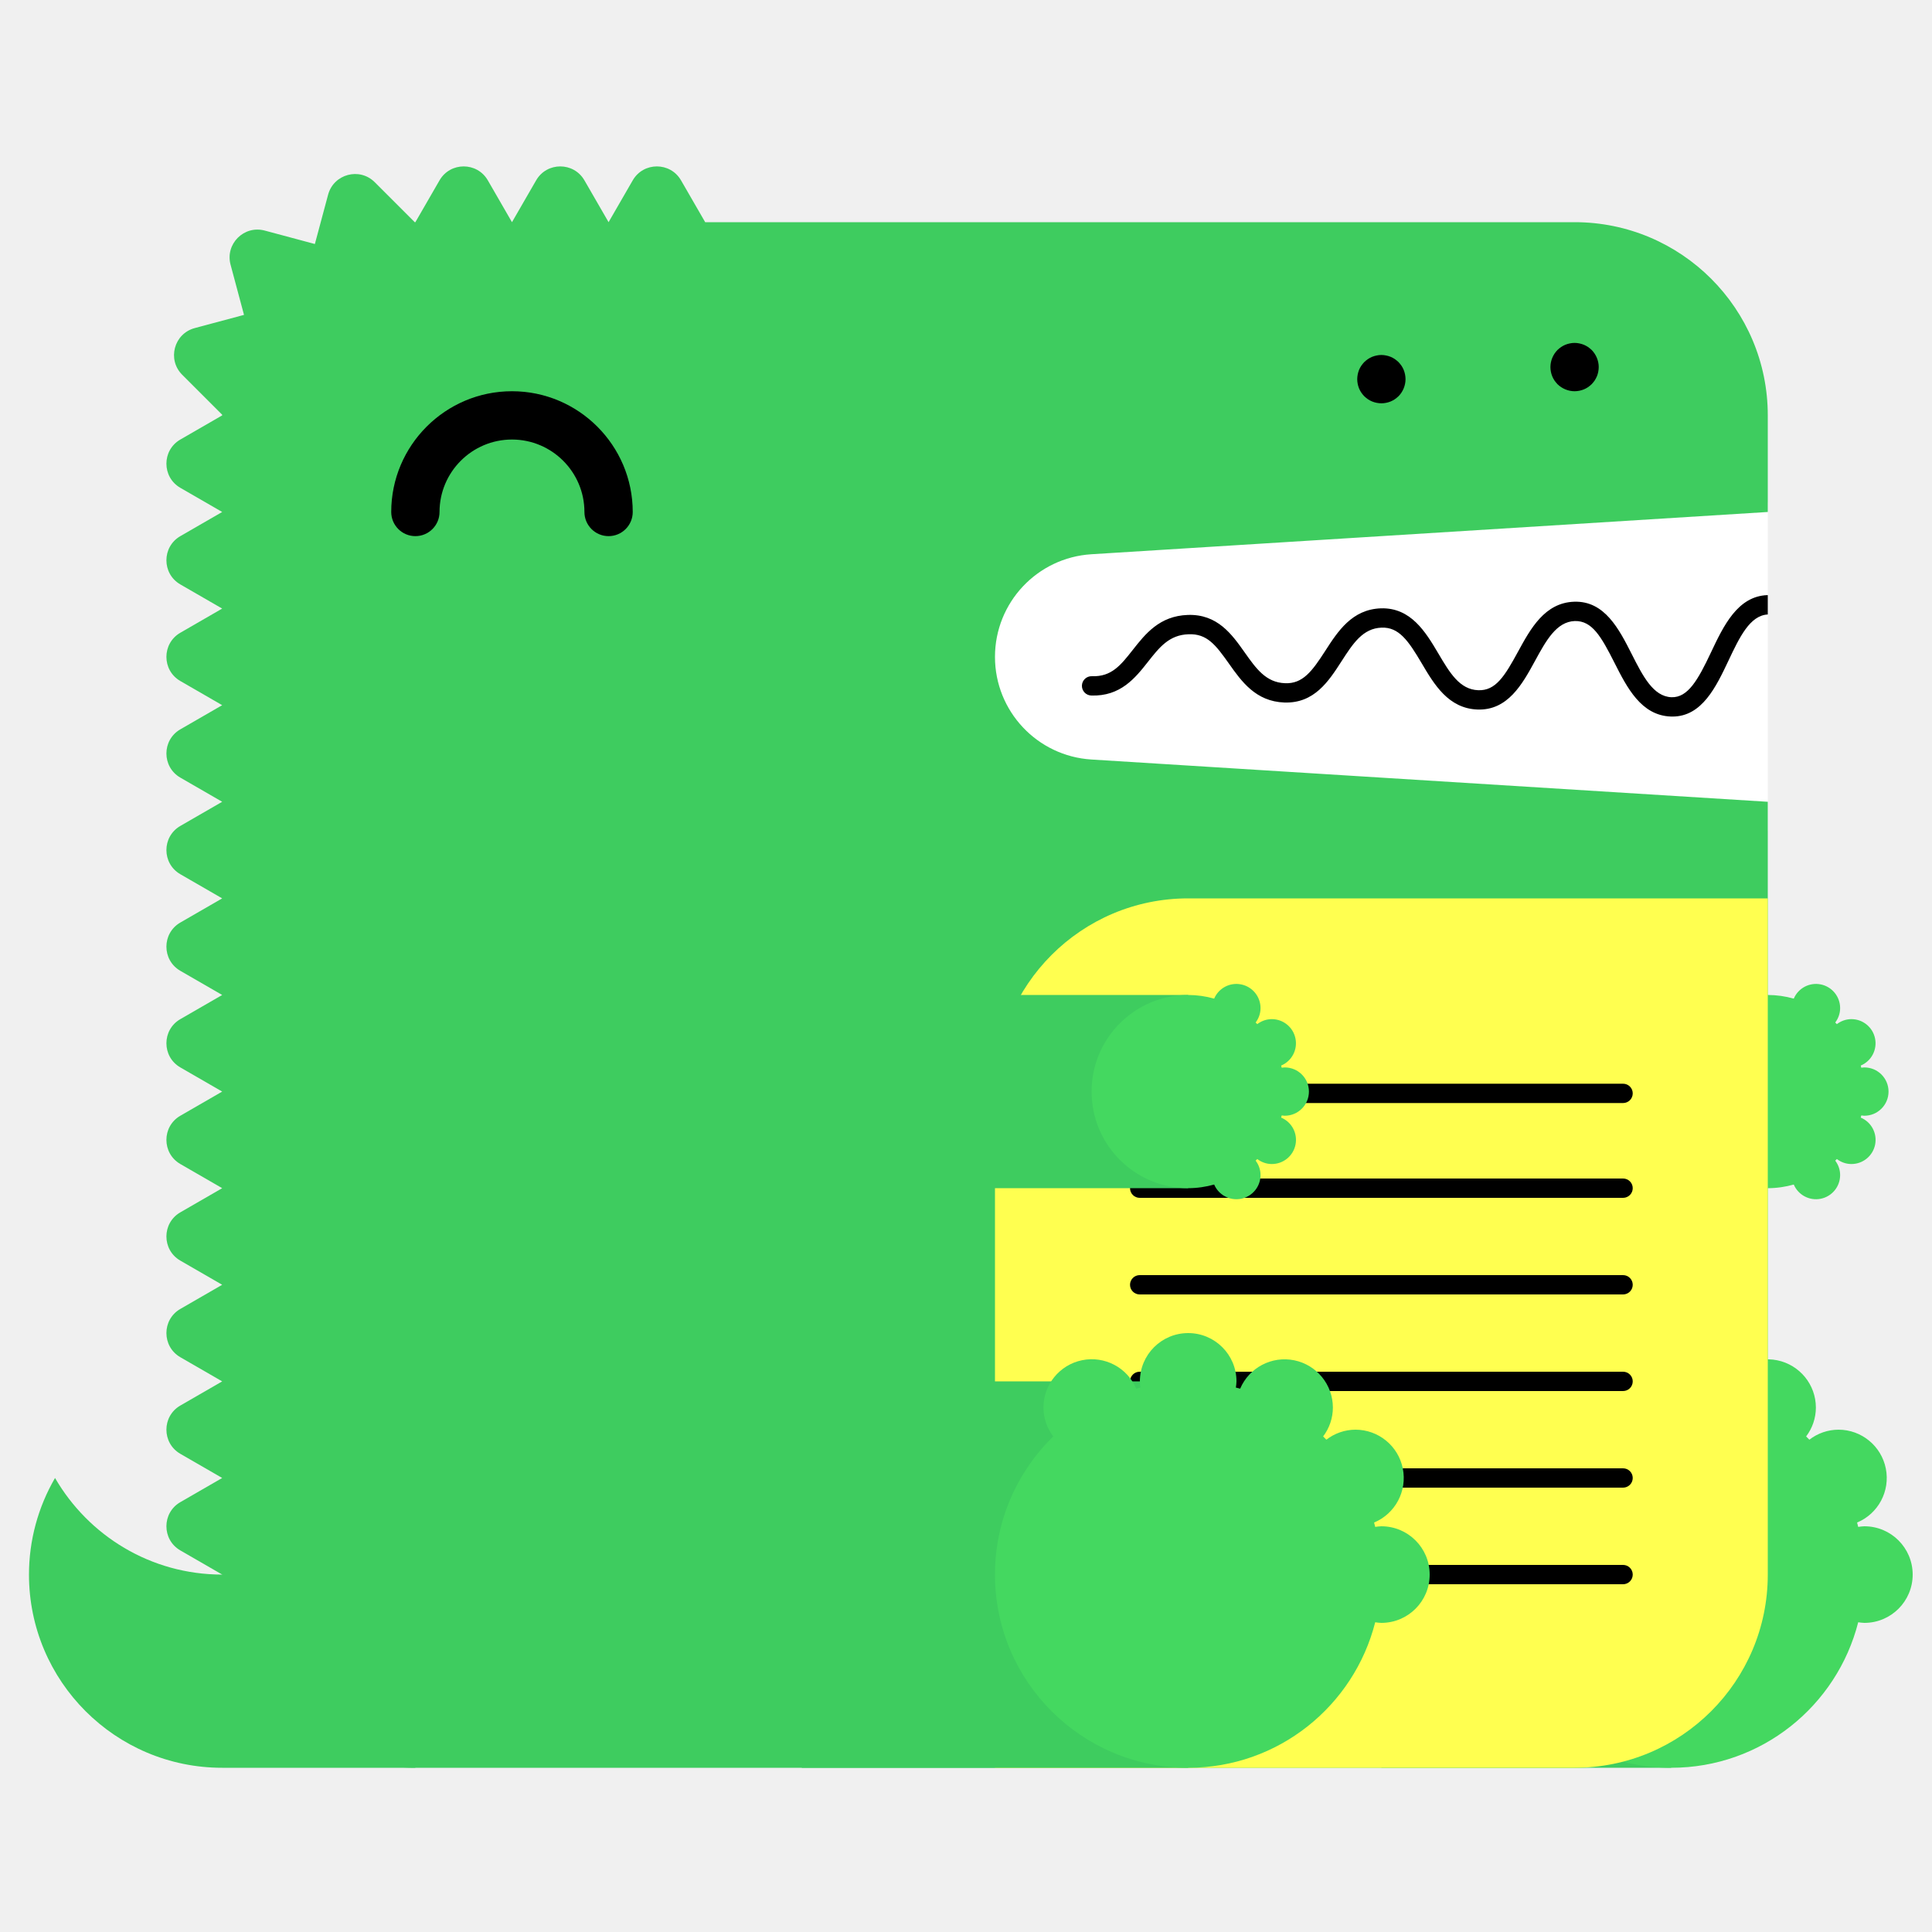
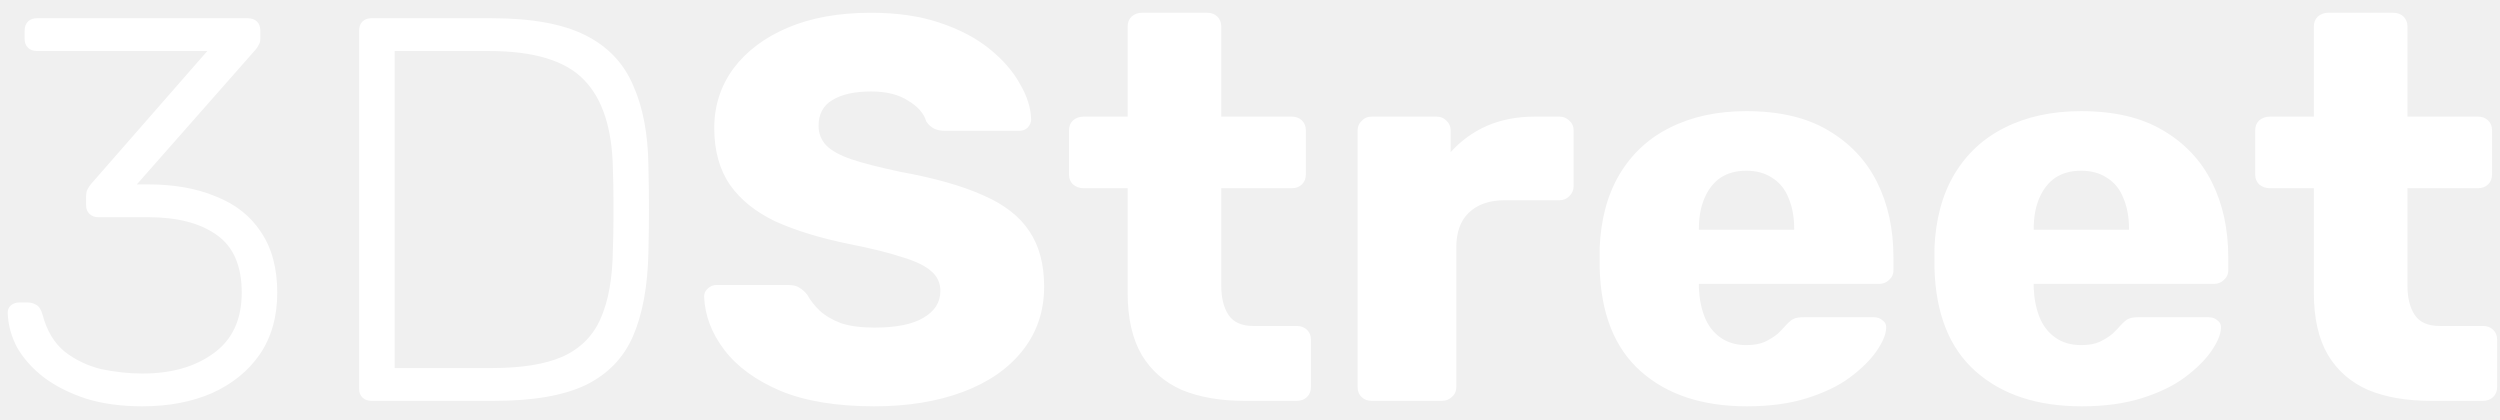
- <svg xmlns="http://www.w3.org/2000/svg" width="200" height="200" viewBox="0 0 200 200">
-   <g fill="none" fill-rule="evenodd">
-     <path fill="#FFF" d="M99 52h84v34H99z" />
-     <path d="M23 163c-7.398 0-13.843-4.027-17.303-10A19.886 19.886 0 0 0 3 163c0 11.046 8.954 20 20 20h20v-20H23z" fill="#3ECC5F" />
-     <path d="M112.98 57.376L183 53V43c0-11.046-8.954-20-20-20H73l-2.5-4.33c-1.112-1.925-3.889-1.925-5 0L63 23l-2.5-4.33c-1.111-1.925-3.889-1.925-5 0L53 23l-2.5-4.33c-1.111-1.925-3.889-1.925-5 0L43 23c-.022 0-.042.003-.065.003l-4.142-4.141c-1.57-1.571-4.252-.853-4.828 1.294l-1.369 5.104-5.192-1.392c-2.148-.575-4.111 1.389-3.535 3.536l1.39 5.193-5.102 1.367c-2.148.576-2.867 3.259-1.296 4.83l4.142 4.142c0 .021-.003.042-.003.064l-4.33 2.5c-1.925 1.111-1.925 3.889 0 5L23 53l-4.33 2.5c-1.925 1.111-1.925 3.889 0 5L23 63l-4.33 2.5c-1.925 1.111-1.925 3.889 0 5L23 73l-4.33 2.5c-1.925 1.111-1.925 3.889 0 5L23 83l-4.33 2.5c-1.925 1.111-1.925 3.889 0 5L23 93l-4.33 2.5c-1.925 1.111-1.925 3.889 0 5L23 103l-4.33 2.5c-1.925 1.111-1.925 3.889 0 5L23 113l-4.33 2.5c-1.925 1.111-1.925 3.889 0 5L23 123l-4.33 2.5c-1.925 1.111-1.925 3.889 0 5L23 133l-4.33 2.5c-1.925 1.111-1.925 3.889 0 5L23 143l-4.33 2.5c-1.925 1.111-1.925 3.889 0 5L23 153l-4.33 2.5c-1.925 1.111-1.925 3.889 0 5L23 163c0 11.046 8.954 20 20 20h120c11.046 0 20-8.954 20-20V83l-70.02-4.376A10.645 10.645 0 0 1 103 68c0-5.621 4.37-10.273 9.98-10.624" fill="#3ECC5F" />
-     <path fill="#3ECC5F" d="M143 183h30v-40h-30z" />
-     <path d="M193 158c-.219 0-.428.037-.639.064-.038-.15-.074-.301-.116-.451A5 5 0 0 0 190.32 148a4.96 4.96 0 0 0-3.016 1.036 26.531 26.531 0 0 0-.335-.336 4.955 4.955 0 0 0 1.011-2.987 5 5 0 0 0-9.599-1.959c-.148-.042-.297-.077-.445-.115.027-.211.064-.42.064-.639a5 5 0 0 0-5-5 5 5 0 0 0-5 5c0 .219.037.428.064.639-.148.038-.297.073-.445.115a4.998 4.998 0 0 0-9.599 1.959c0 1.125.384 2.151 1.011 2.987-3.717 3.632-6.031 8.693-6.031 14.3 0 11.046 8.954 20 20 20 9.339 0 17.16-6.41 19.361-15.064.211.027.42.064.639.064a5 5 0 0 0 5-5 5 5 0 0 0-5-5" fill="#44D860" />
-     <path fill="#3ECC5F" d="M153 123h30v-20h-30z" />
-     <path d="M193 115.5a2.5 2.5 0 1 0 0-5c-.109 0-.214.019-.319.032-.02-.075-.037-.15-.058-.225a2.501 2.501 0 0 0-.963-4.807c-.569 0-1.088.197-1.508.518a6.653 6.653 0 0 0-.168-.168c.314-.417.506-.931.506-1.494a2.5 2.5 0 0 0-4.8-.979A9.987 9.987 0 0 0 183 103c-5.522 0-10 4.478-10 10s4.478 10 10 10c.934 0 1.833-.138 2.69-.377a2.5 2.5 0 0 0 4.8-.979c0-.563-.192-1.077-.506-1.494.057-.055.113-.111.168-.168.42.321.939.518 1.508.518a2.5 2.5 0 0 0 .963-4.807c.021-.074.038-.15.058-.225.105.013.21.032.319.032" fill="#44D860" />
-     <path d="M63 55.5a2.5 2.5 0 0 1-2.5-2.5c0-4.136-3.364-7.5-7.5-7.5s-7.5 3.364-7.5 7.5a2.5 2.5 0 1 1-5 0c0-6.893 5.607-12.5 12.5-12.5S65.5 46.107 65.5 53a2.5 2.5 0 0 1-2.5 2.5" fill="#000" />
-     <path d="M103 183h60c11.046 0 20-8.954 20-20V93h-60c-11.046 0-20 8.954-20 20v70z" fill="#FFFF50" />
-     <path d="M168.02 124h-50.04a1 1 0 1 1 0-2h50.04a1 1 0 1 1 0 2m0 20h-50.04a1 1 0 1 1 0-2h50.04a1 1 0 1 1 0 2m0 20h-50.04a1 1 0 1 1 0-2h50.04a1 1 0 1 1 0 2m0-49.814h-50.04a1 1 0 1 1 0-2h50.04a1 1 0 1 1 0 2m0 19.814h-50.04a1 1 0 1 1 0-2h50.04a1 1 0 1 1 0 2m0 20h-50.04a1 1 0 1 1 0-2h50.04a1 1 0 1 1 0 2M183 61.611c-.012 0-.022-.006-.034-.005-3.09.105-4.552 3.196-5.842 5.923-1.346 2.85-2.387 4.703-4.093 4.647-1.889-.068-2.969-2.202-4.113-4.46-1.314-2.594-2.814-5.536-5.963-5.426-3.046.104-4.513 2.794-5.807 5.167-1.377 2.528-2.314 4.065-4.121 3.994-1.927-.07-2.951-1.805-4.136-3.813-1.321-2.236-2.848-4.75-5.936-4.664-2.994.103-4.465 2.385-5.763 4.4-1.373 2.13-2.335 3.428-4.165 3.351-1.973-.07-2.992-1.51-4.171-3.177-1.324-1.873-2.816-3.993-5.895-3.89-2.928.1-4.399 1.97-5.696 3.618-1.232 1.564-2.194 2.802-4.229 2.724a1 1 0 0 0-.072 2c3.017.101 4.545-1.8 5.872-3.487 1.177-1.496 2.193-2.787 4.193-2.855 1.926-.082 2.829 1.115 4.195 3.045 1.297 1.834 2.769 3.914 5.731 4.021 3.103.104 4.596-2.215 5.918-4.267 1.182-1.834 2.202-3.417 4.15-3.484 1.793-.067 2.769 1.35 4.145 3.681 1.297 2.197 2.766 4.686 5.787 4.796 3.125.108 4.634-2.62 5.949-5.035 1.139-2.088 2.214-4.06 4.119-4.126 1.793-.042 2.728 1.595 4.111 4.33 1.292 2.553 2.757 5.445 5.825 5.556l.169.003c3.064 0 4.518-3.075 5.805-5.794 1.139-2.41 2.217-4.68 4.067-4.773v-2z" fill="#000" />
-     <path fill="#3ECC5F" d="M83 183h40v-40H83z" />
-     <path d="M143 158c-.219 0-.428.037-.639.064-.038-.15-.074-.301-.116-.451A5 5 0 0 0 140.32 148a4.96 4.96 0 0 0-3.016 1.036 26.531 26.531 0 0 0-.335-.336 4.955 4.955 0 0 0 1.011-2.987 5 5 0 0 0-9.599-1.959c-.148-.042-.297-.077-.445-.115.027-.211.064-.42.064-.639a5 5 0 0 0-5-5 5 5 0 0 0-5 5c0 .219.037.428.064.639-.148.038-.297.073-.445.115a4.998 4.998 0 0 0-9.599 1.959c0 1.125.384 2.151 1.011 2.987-3.717 3.632-6.031 8.693-6.031 14.3 0 11.046 8.954 20 20 20 9.339 0 17.16-6.41 19.361-15.064.211.027.42.064.639.064a5 5 0 0 0 5-5 5 5 0 0 0-5-5" fill="#44D860" />
-     <path fill="#3ECC5F" d="M83 123h40v-20H83z" />
-     <path d="M133 115.5a2.5 2.5 0 1 0 0-5c-.109 0-.214.019-.319.032-.02-.075-.037-.15-.058-.225a2.501 2.501 0 0 0-.963-4.807c-.569 0-1.088.197-1.508.518a6.653 6.653 0 0 0-.168-.168c.314-.417.506-.931.506-1.494a2.5 2.5 0 0 0-4.8-.979A9.987 9.987 0 0 0 123 103c-5.522 0-10 4.478-10 10s4.478 10 10 10c.934 0 1.833-.138 2.69-.377a2.5 2.5 0 0 0 4.8-.979c0-.563-.192-1.077-.506-1.494.057-.055.113-.111.168-.168.42.321.939.518 1.508.518a2.5 2.5 0 0 0 .963-4.807c.021-.074.038-.15.058-.225.105.013.21.032.319.032" fill="#44D860" />
-     <path d="M143 41.75c-.16 0-.33-.02-.49-.05a2.52 2.52 0 0 1-.47-.14c-.15-.06-.29-.14-.431-.23-.13-.09-.259-.2-.38-.31-.109-.12-.219-.24-.309-.38s-.17-.28-.231-.43a2.619 2.619 0 0 1-.189-.96c0-.16.02-.33.05-.49.03-.16.08-.31.139-.47.061-.15.141-.29.231-.43.09-.13.2-.26.309-.38.121-.11.25-.22.38-.31.141-.09.281-.17.431-.23.149-.06.31-.11.47-.14.32-.07.65-.07.98 0 .159.03.32.08.47.14.149.06.29.14.43.23.13.09.259.2.38.31.11.12.22.25.31.38.09.14.17.28.23.43.06.16.11.31.14.47.029.16.05.33.05.49 0 .66-.271 1.31-.73 1.77-.121.11-.25.22-.38.31-.14.09-.281.17-.43.23a2.565 2.565 0 0 1-.96.19m20-1.25c-.66 0-1.3-.27-1.771-.73a3.802 3.802 0 0 1-.309-.38c-.09-.14-.17-.28-.231-.43a2.619 2.619 0 0 1-.189-.96c0-.66.27-1.3.729-1.77.121-.11.25-.22.38-.31.141-.09.281-.17.431-.23.149-.06.31-.11.47-.14.32-.07.66-.07.98 0 .159.03.32.08.47.14.149.06.29.14.43.23.13.09.259.2.38.31.459.47.73 1.11.73 1.77 0 .16-.021.33-.05.49-.03.16-.08.32-.14.47-.07.15-.14.29-.23.43-.09.13-.2.26-.31.38-.121.11-.25.22-.38.31-.14.09-.281.17-.43.23a2.565 2.565 0 0 1-.96.19" fill="#000" />
-   </g>
+ <svg xmlns="http://www.w3.org/2000/svg" width="173" height="29" viewBox="0 0 173 29" fill="none">
+   <path d="M9.86 28.117C8.403 28.117 7.102 27.941 5.957 27.588C4.813 27.209 3.837 26.718 3.031 26.113C2.25 25.507 1.639 24.826 1.197 24.07C0.78 23.288 0.559 22.481 0.533 21.649C0.533 21.422 0.611 21.246 0.767 21.119C0.924 20.993 1.119 20.93 1.353 20.93H1.899C2.107 20.93 2.302 20.981 2.484 21.082C2.693 21.183 2.849 21.422 2.953 21.8C3.239 22.885 3.746 23.73 4.475 24.335C5.229 24.915 6.075 25.318 7.011 25.545C7.974 25.747 8.923 25.848 9.86 25.848C11.863 25.848 13.502 25.381 14.777 24.448C16.077 23.515 16.728 22.116 16.728 20.25C16.728 18.383 16.142 17.047 14.972 16.24C13.827 15.433 12.253 15.03 10.25 15.03H6.816C6.556 15.03 6.348 14.954 6.192 14.803C6.036 14.651 5.957 14.45 5.957 14.197V13.63C5.957 13.428 5.983 13.264 6.036 13.138C6.114 12.987 6.205 12.848 6.309 12.722L14.347 3.53H2.562C2.302 3.53 2.094 3.455 1.938 3.303C1.782 3.152 1.704 2.95 1.704 2.698V2.131C1.704 1.853 1.782 1.639 1.938 1.488C2.094 1.336 2.302 1.261 2.562 1.261H17.118C17.404 1.261 17.625 1.336 17.781 1.488C17.937 1.639 18.015 1.853 18.015 2.131V2.698C18.015 2.85 17.976 2.988 17.898 3.114C17.846 3.215 17.781 3.316 17.703 3.417L9.469 12.76H10.25C12.045 12.76 13.606 13.037 14.933 13.592C16.285 14.122 17.326 14.941 18.055 16.051C18.809 17.16 19.186 18.56 19.186 20.25C19.186 21.914 18.783 23.339 17.976 24.524C17.17 25.684 16.064 26.579 14.659 27.209C13.255 27.815 11.655 28.117 9.86 28.117ZM25.71 27.739C25.45 27.739 25.241 27.663 25.085 27.512C24.929 27.361 24.851 27.159 24.851 26.907V2.131C24.851 1.853 24.929 1.639 25.085 1.488C25.241 1.336 25.45 1.261 25.71 1.261H34.021C36.779 1.261 38.938 1.652 40.499 2.433C42.06 3.215 43.166 4.375 43.816 5.913C44.492 7.426 44.844 9.28 44.87 11.474C44.896 12.609 44.909 13.617 44.909 14.5C44.909 15.357 44.896 16.353 44.87 17.488C44.818 19.808 44.467 21.725 43.816 23.238C43.166 24.751 42.073 25.886 40.538 26.642C39.003 27.373 36.896 27.739 34.217 27.739H25.71ZM27.31 25.47H34.021C36.103 25.47 37.742 25.205 38.938 24.675C40.161 24.12 41.032 23.25 41.553 22.065C42.099 20.855 42.385 19.266 42.411 17.299C42.437 16.543 42.45 15.887 42.45 15.332C42.45 14.752 42.45 14.185 42.45 13.63C42.45 13.075 42.437 12.419 42.411 11.663C42.359 8.889 41.696 6.846 40.421 5.535C39.146 4.199 36.948 3.53 33.826 3.53H27.31V25.47ZM60.508 28.117C57.907 28.117 55.748 27.764 54.031 27.058C52.313 26.327 51.013 25.381 50.128 24.221C49.244 23.061 48.776 21.826 48.724 20.514C48.724 20.313 48.801 20.136 48.958 19.985C49.14 19.808 49.348 19.72 49.582 19.72H54.499C54.863 19.72 55.136 19.783 55.318 19.909C55.526 20.035 55.709 20.199 55.865 20.401C56.073 20.779 56.359 21.145 56.723 21.498C57.113 21.851 57.608 22.141 58.206 22.368C58.83 22.57 59.598 22.67 60.508 22.67C62.017 22.67 63.149 22.443 63.903 21.989C64.684 21.536 65.074 20.918 65.074 20.136C65.074 19.581 64.866 19.127 64.45 18.774C64.033 18.396 63.357 18.068 62.42 17.791C61.51 17.488 60.287 17.186 58.752 16.883C56.775 16.48 55.084 15.963 53.679 15.332C52.3 14.677 51.247 13.832 50.519 12.798C49.79 11.739 49.426 10.427 49.426 8.864C49.426 7.326 49.868 5.951 50.753 4.741C51.663 3.53 52.925 2.585 54.538 1.904C56.151 1.223 58.063 0.883 60.274 0.883C62.069 0.883 63.643 1.11 64.996 1.563C66.375 2.017 67.532 2.623 68.469 3.379C69.405 4.136 70.108 4.943 70.576 5.8C71.07 6.632 71.331 7.452 71.356 8.259C71.356 8.46 71.278 8.65 71.122 8.826C70.966 8.977 70.771 9.053 70.537 9.053H65.386C65.1 9.053 64.853 9.003 64.645 8.902C64.436 8.801 64.254 8.637 64.098 8.41C63.942 7.855 63.526 7.376 62.85 6.973C62.199 6.544 61.341 6.33 60.274 6.33C59.13 6.33 58.232 6.531 57.582 6.935C56.957 7.313 56.645 7.906 56.645 8.713C56.645 9.217 56.814 9.658 57.152 10.037C57.517 10.415 58.102 10.743 58.908 11.02C59.741 11.297 60.873 11.587 62.303 11.89C64.671 12.319 66.583 12.861 68.04 13.517C69.496 14.147 70.563 14.979 71.24 16.013C71.916 17.022 72.254 18.295 72.254 19.833C72.254 21.548 71.747 23.036 70.732 24.297C69.744 25.533 68.365 26.478 66.596 27.134C64.827 27.79 62.798 28.117 60.508 28.117ZM86.111 27.739C84.446 27.739 83.003 27.487 81.78 26.983C80.583 26.453 79.66 25.646 79.009 24.562C78.359 23.452 78.034 22.027 78.034 20.287V13.025H74.99C74.704 13.025 74.457 12.937 74.249 12.76C74.066 12.583 73.975 12.357 73.975 12.079V9.015C73.975 8.738 74.066 8.511 74.249 8.334C74.457 8.158 74.704 8.07 74.99 8.07H78.034V1.828C78.034 1.551 78.125 1.324 78.307 1.147C78.515 0.971 78.749 0.883 79.009 0.883H83.536C83.822 0.883 84.056 0.971 84.238 1.147C84.42 1.324 84.511 1.551 84.511 1.828V8.07H89.389C89.675 8.07 89.909 8.158 90.092 8.334C90.274 8.511 90.365 8.738 90.365 9.015V12.079C90.365 12.357 90.274 12.583 90.092 12.76C89.909 12.937 89.675 13.025 89.389 13.025H84.511V19.758C84.511 20.615 84.68 21.296 85.019 21.8C85.357 22.305 85.929 22.557 86.736 22.557H89.74C90.027 22.557 90.261 22.645 90.443 22.822C90.625 22.998 90.716 23.225 90.716 23.503V26.793C90.716 27.071 90.625 27.298 90.443 27.474C90.261 27.651 90.027 27.739 89.74 27.739H86.111ZM94.922 27.739C94.636 27.739 94.402 27.651 94.22 27.474C94.038 27.298 93.947 27.071 93.947 26.793V9.015C93.947 8.763 94.038 8.549 94.22 8.372C94.402 8.17 94.636 8.07 94.922 8.07H99.41C99.696 8.07 99.93 8.17 100.113 8.372C100.295 8.549 100.386 8.763 100.386 9.015V10.528C101.088 9.746 101.921 9.141 102.883 8.713C103.872 8.284 104.977 8.07 106.2 8.07H107.917C108.177 8.07 108.398 8.158 108.58 8.334C108.789 8.511 108.893 8.738 108.893 9.015V12.911C108.893 13.163 108.789 13.39 108.58 13.592C108.398 13.769 108.177 13.857 107.917 13.857H104.132C103.065 13.857 102.233 14.147 101.634 14.727C101.062 15.282 100.776 16.076 100.776 17.11V26.793C100.776 27.071 100.672 27.298 100.464 27.474C100.282 27.651 100.047 27.739 99.761 27.739H94.922ZM120.88 28.117C117.81 28.117 115.365 27.31 113.544 25.697C111.723 24.083 110.773 21.687 110.695 18.509C110.695 18.333 110.695 18.106 110.695 17.829C110.695 17.551 110.695 17.337 110.695 17.186C110.773 15.193 111.228 13.491 112.061 12.079C112.919 10.642 114.09 9.557 115.573 8.826C117.082 8.07 118.838 7.691 120.841 7.691C123.13 7.691 125.016 8.133 126.499 9.015C128.008 9.898 129.14 11.096 129.894 12.609C130.649 14.122 131.026 15.849 131.026 17.791V18.699C131.026 18.976 130.922 19.203 130.714 19.38C130.532 19.556 130.311 19.644 130.05 19.644H117.563C117.563 19.669 117.563 19.707 117.563 19.758C117.563 19.808 117.563 19.859 117.563 19.909C117.589 20.64 117.719 21.309 117.953 21.914C118.188 22.519 118.552 22.998 119.046 23.351C119.54 23.704 120.139 23.881 120.841 23.881C121.361 23.881 121.791 23.805 122.129 23.654C122.493 23.477 122.792 23.288 123.026 23.087C123.26 22.86 123.443 22.67 123.573 22.519C123.807 22.267 123.989 22.116 124.119 22.065C124.275 21.989 124.509 21.952 124.821 21.952H129.66C129.92 21.952 130.129 22.027 130.285 22.179C130.467 22.305 130.545 22.494 130.519 22.746C130.493 23.175 130.272 23.692 129.855 24.297C129.439 24.902 128.828 25.507 128.021 26.113C127.241 26.693 126.252 27.172 125.055 27.55C123.859 27.928 122.467 28.117 120.88 28.117ZM117.563 15.899H124.158V15.824C124.158 15.017 124.028 14.311 123.768 13.706C123.534 13.1 123.156 12.634 122.636 12.306C122.142 11.978 121.543 11.814 120.841 11.814C120.139 11.814 119.54 11.978 119.046 12.306C118.578 12.634 118.214 13.1 117.953 13.706C117.693 14.311 117.563 15.017 117.563 15.824V15.899ZM144.049 28.117C140.979 28.117 138.534 27.31 136.713 25.697C134.892 24.083 133.942 21.687 133.864 18.509C133.864 18.333 133.864 18.106 133.864 17.829C133.864 17.551 133.864 17.337 133.864 17.186C133.942 15.193 134.398 13.491 135.23 12.079C136.089 10.642 137.259 9.557 138.742 8.826C140.251 8.07 142.007 7.691 144.01 7.691C146.299 7.691 148.186 8.133 149.668 9.015C151.177 9.898 152.309 11.096 153.063 12.609C153.818 14.122 154.195 15.849 154.195 17.791V18.699C154.195 18.976 154.091 19.203 153.883 19.38C153.701 19.556 153.48 19.644 153.219 19.644H140.732C140.732 19.669 140.732 19.707 140.732 19.758C140.732 19.808 140.732 19.859 140.732 19.909C140.758 20.64 140.888 21.309 141.122 21.914C141.357 22.519 141.721 22.998 142.215 23.351C142.709 23.704 143.308 23.881 144.01 23.881C144.53 23.881 144.96 23.805 145.298 23.654C145.662 23.477 145.961 23.288 146.195 23.087C146.43 22.86 146.612 22.67 146.742 22.519C146.976 22.267 147.158 22.116 147.288 22.065C147.444 21.989 147.678 21.952 147.99 21.952H152.829C153.089 21.952 153.298 22.027 153.454 22.179C153.636 22.305 153.714 22.494 153.688 22.746C153.662 23.175 153.441 23.692 153.024 24.297C152.608 24.902 151.997 25.507 151.19 26.113C150.41 26.693 149.421 27.172 148.225 27.55C147.028 27.928 145.636 28.117 144.049 28.117ZM140.732 15.899H147.327V15.824C147.327 15.017 147.197 14.311 146.937 13.706C146.703 13.1 146.326 12.634 145.805 12.306C145.311 11.978 144.713 11.814 144.01 11.814C143.308 11.814 142.709 11.978 142.215 12.306C141.747 12.634 141.383 13.1 141.122 13.706C140.862 14.311 140.732 15.017 140.732 15.824V15.899ZM168.196 27.739C166.531 27.739 165.088 27.487 163.865 26.983C162.668 26.453 161.745 25.646 161.094 24.562C160.444 23.452 160.119 22.027 160.119 20.287V13.025H157.075C156.789 13.025 156.542 12.937 156.333 12.76C156.151 12.583 156.06 12.357 156.06 12.079V9.015C156.06 8.738 156.151 8.511 156.333 8.334C156.542 8.158 156.789 8.07 157.075 8.07H160.119V1.828C160.119 1.551 160.21 1.324 160.392 1.147C160.6 0.971 160.834 0.883 161.094 0.883H165.621C165.907 0.883 166.141 0.971 166.323 1.147C166.505 1.324 166.596 1.551 166.596 1.828V8.07H171.474C171.76 8.07 171.995 8.158 172.177 8.334C172.359 8.511 172.45 8.738 172.45 9.015V12.079C172.45 12.357 172.359 12.583 172.177 12.76C171.995 12.937 171.76 13.025 171.474 13.025H166.596V19.758C166.596 20.615 166.766 21.296 167.104 21.8C167.442 22.305 168.014 22.557 168.821 22.557H171.825C172.112 22.557 172.346 22.645 172.528 22.822C172.71 22.998 172.801 23.225 172.801 23.503V26.793C172.801 27.071 172.71 27.298 172.528 27.474C172.346 27.651 172.112 27.739 171.825 27.739H168.196Z" fill="white" />
</svg>
